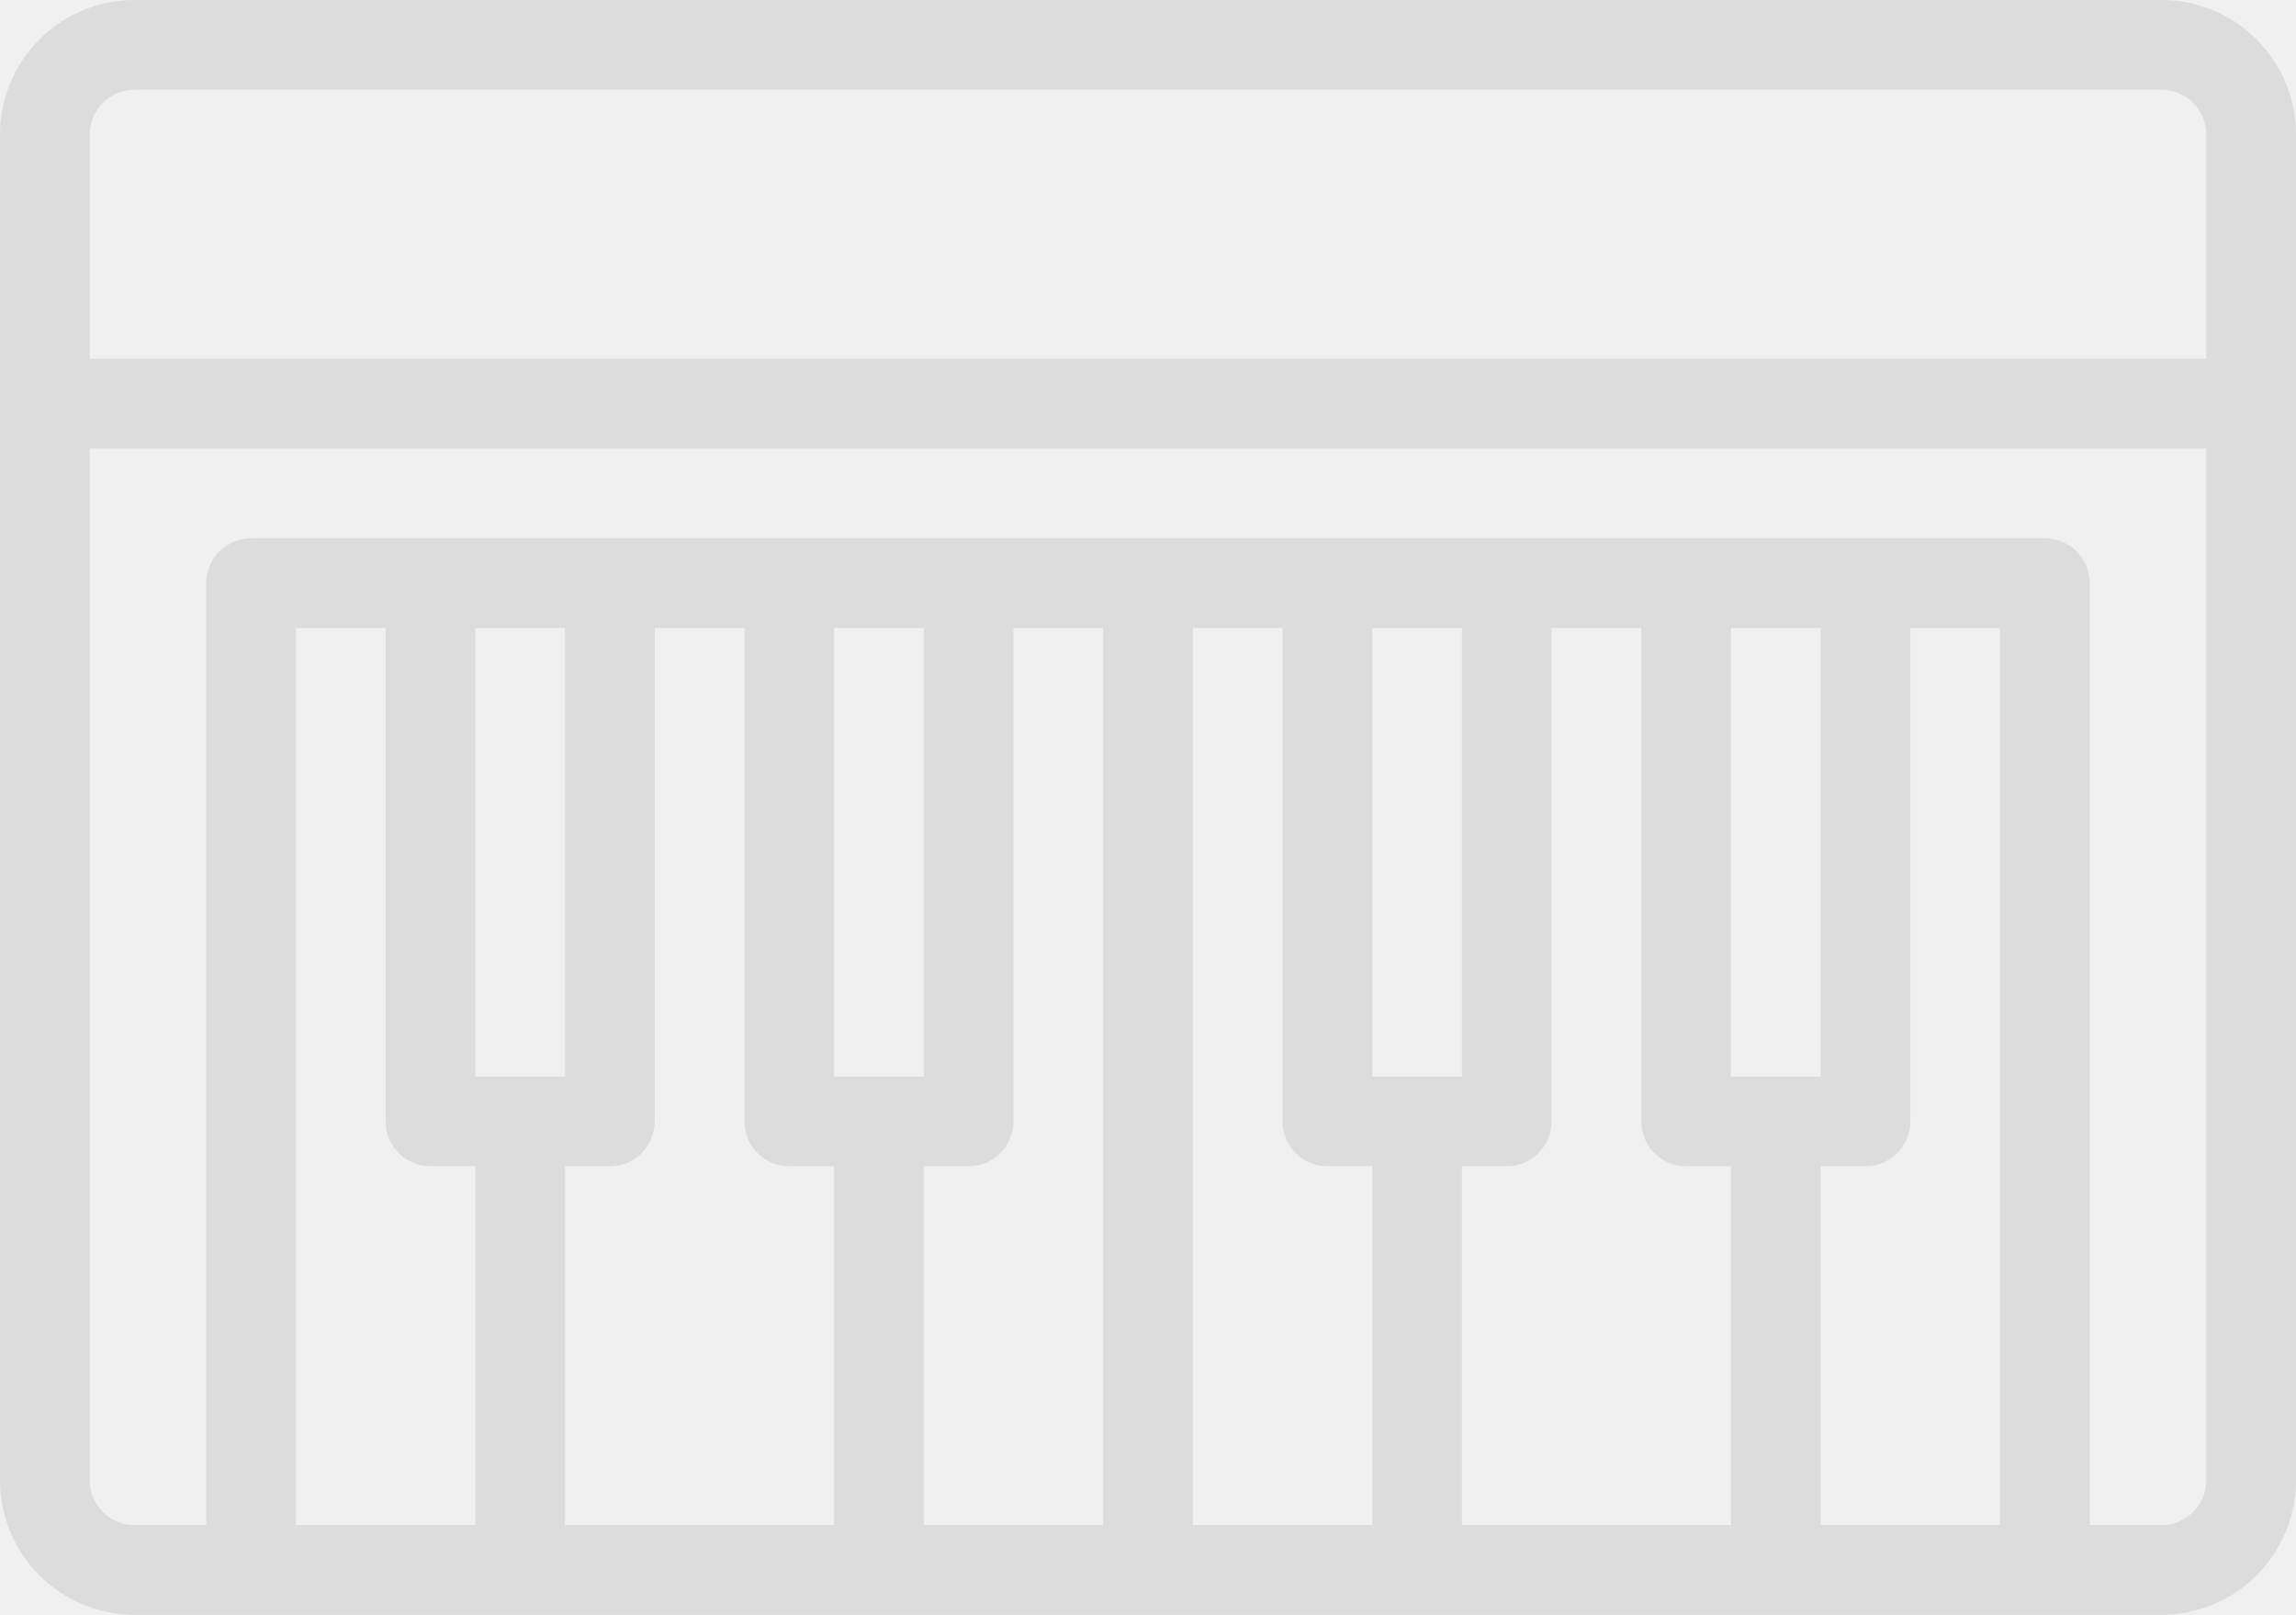
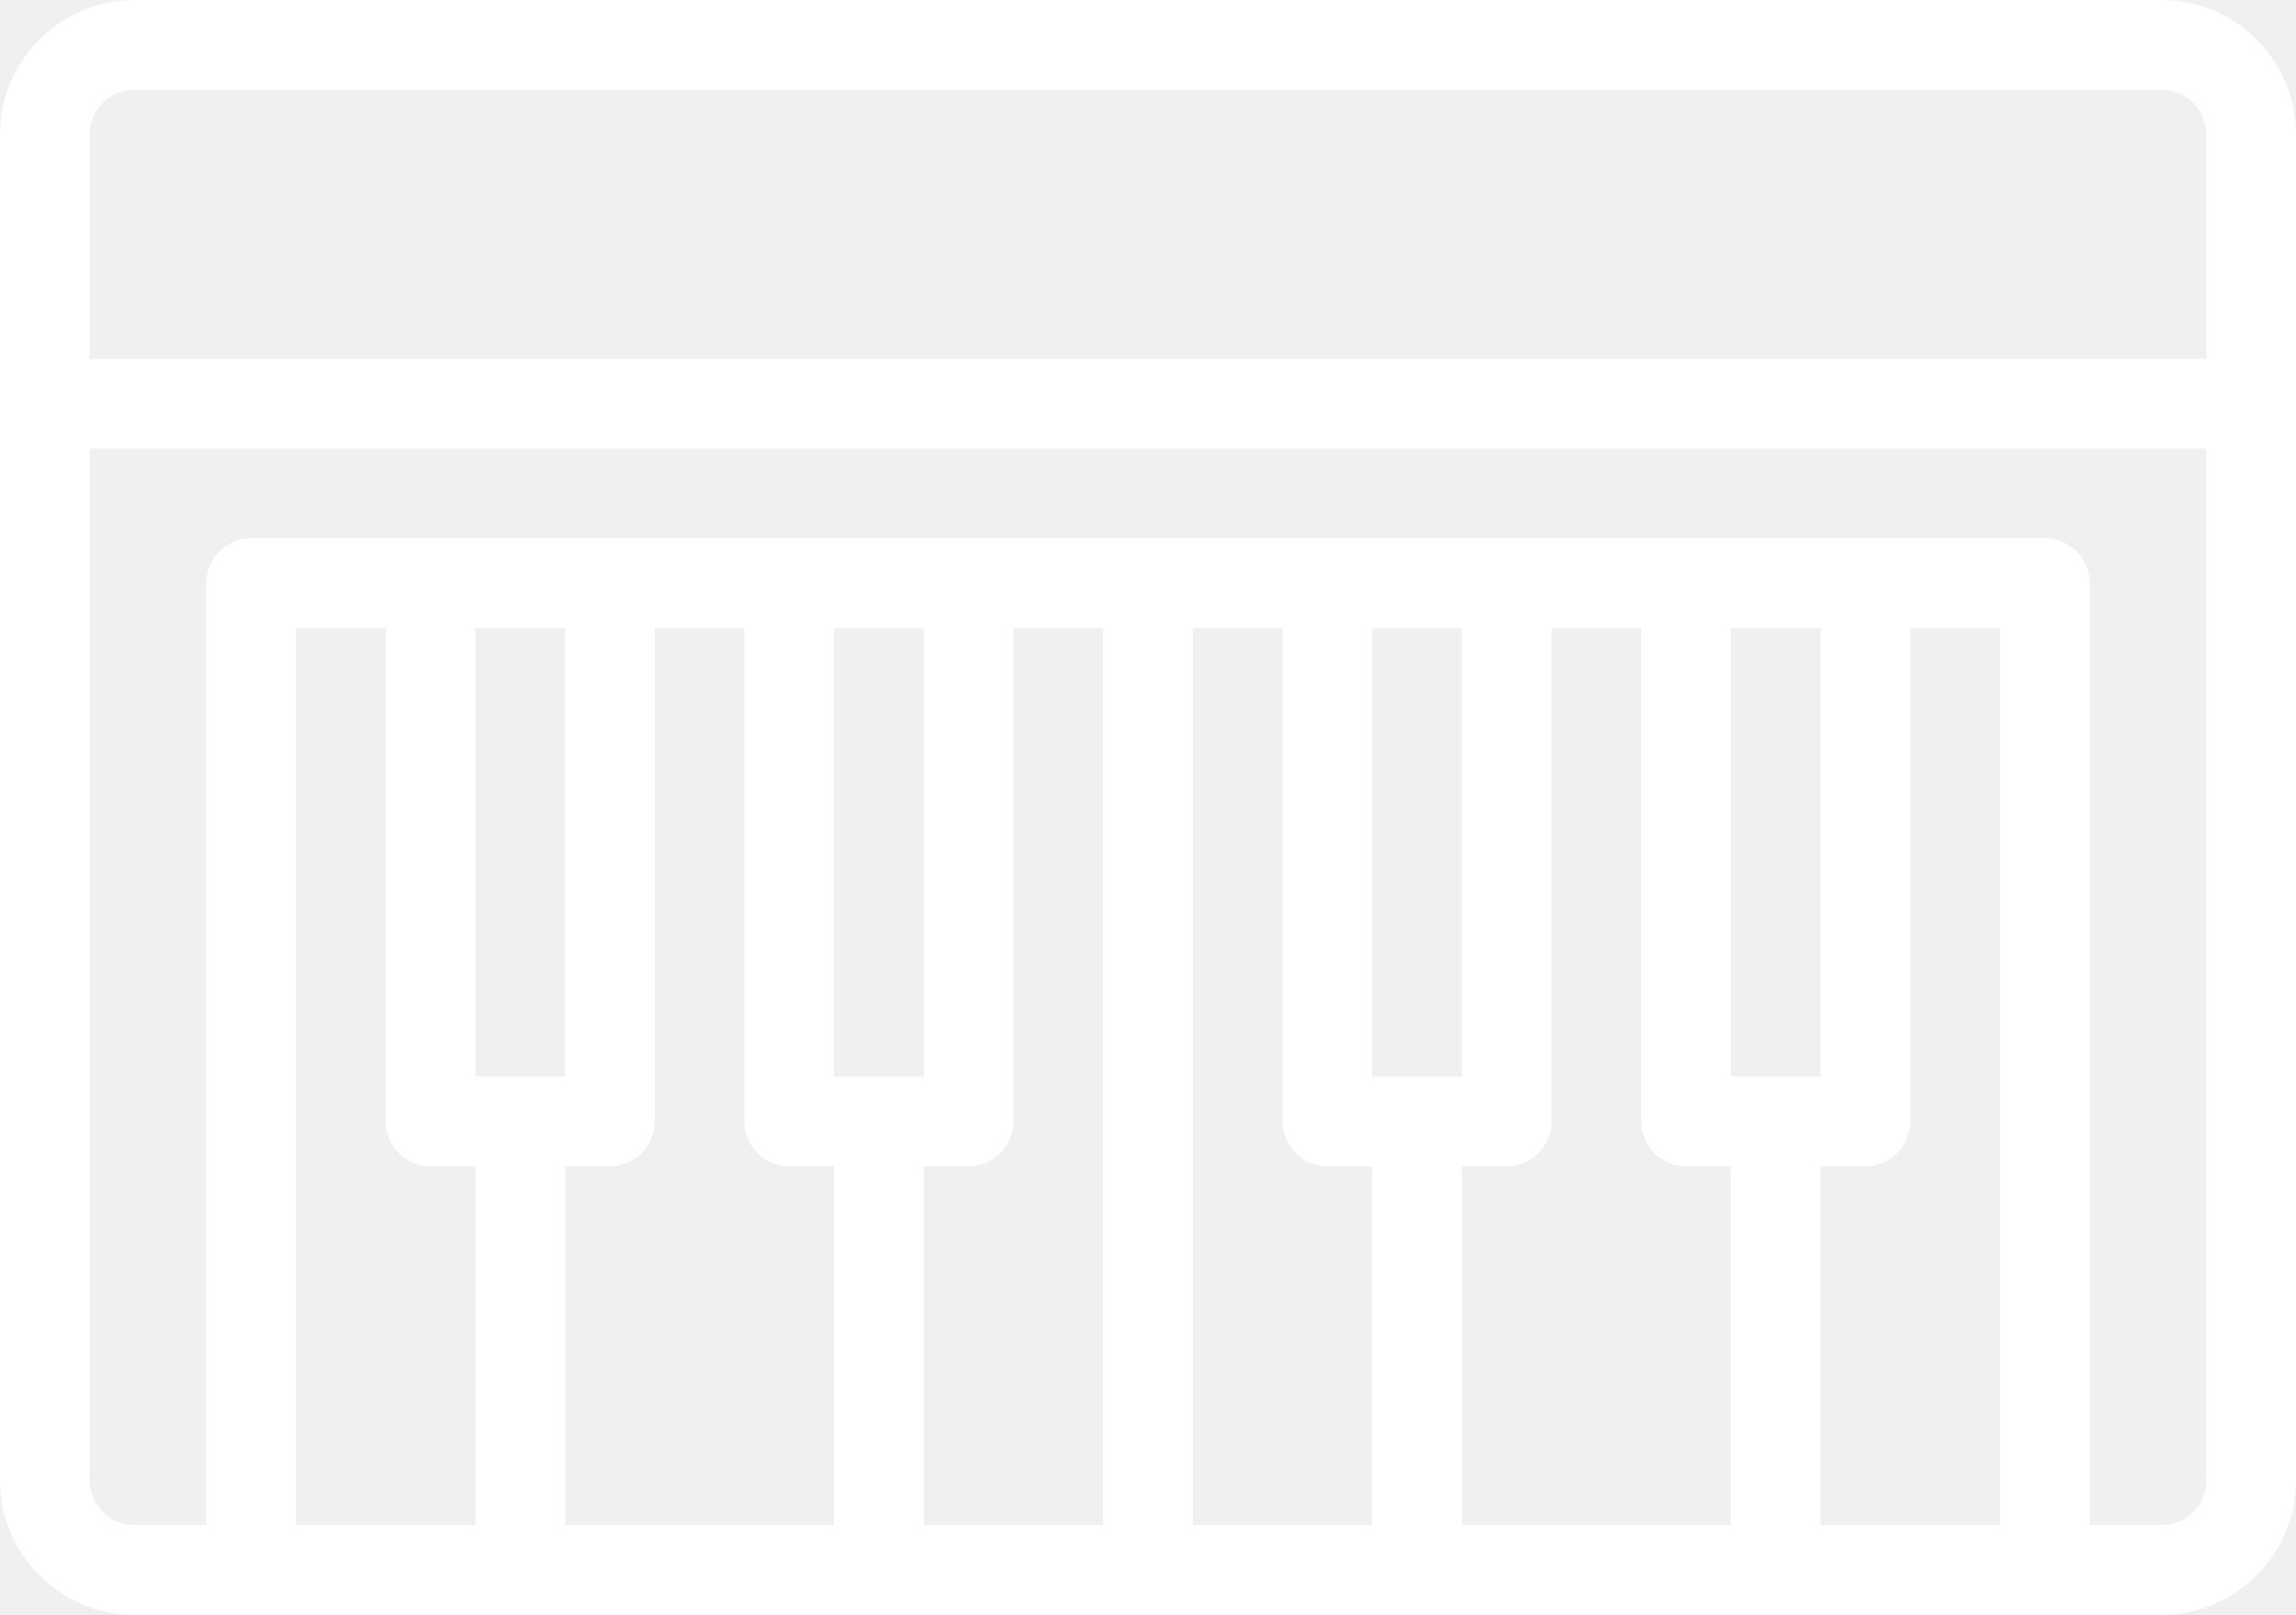
<svg xmlns="http://www.w3.org/2000/svg" viewBox="0 0 512 360">
-   <g id="Group_25" data-name="Group 25" transform="translate(0 -76)" opacity="0.27">
+   <g id="Group_25" data-name="Group 25" transform="translate(0 -76)">
    <g id="Group_24" data-name="Group 24">
-       <path id="Path_21" data-name="Path 21" d="M482,76H30A30.034,30.034,0,0,0,0,106V406a30.034,30.034,0,0,0,30,30H482a30.034,30.034,0,0,0,30-30V106A30.034,30.034,0,0,0,482,76ZM106,416H66V216H86V326a10,10,0,0,0,10,10h10Zm80,0H126V336h10a10,10,0,0,0,10-10V216h20V326a10,10,0,0,0,10,10h10ZM106,316V216h20V316ZM246,416H206V336h10a10,10,0,0,0,10-10V216h20ZM186,316V216h20V316ZM306,416H266V216h20V326a10,10,0,0,0,10,10h10Zm80,0H326V336h10a10,10,0,0,0,10-10V216h20V326a10,10,0,0,0,10,10h10ZM306,316V216h20V316ZM446,416H406V336h10a10,10,0,0,0,10-10V216h20ZM386,316V216h20V316Zm106,90a10.011,10.011,0,0,1-10,10H466V206a10,10,0,0,0-10-10H56a10,10,0,0,0-10,10V416H30a10.011,10.011,0,0,1-10-10V176H492Zm0-250H20V106A10.011,10.011,0,0,1,30,96H482a10.011,10.011,0,0,1,10,10Z" fill="rgba(37,37,37,0.36)" />
+       <path id="Path_21" data-name="Path 21" d="M482,76H30A30.034,30.034,0,0,0,0,106V406a30.034,30.034,0,0,0,30,30H482a30.034,30.034,0,0,0,30-30V106A30.034,30.034,0,0,0,482,76ZM106,416H66V216H86V326a10,10,0,0,0,10,10h10Zm80,0H126V336h10a10,10,0,0,0,10-10V216h20V326a10,10,0,0,0,10,10h10ZM106,316V216h20V316ZM246,416H206V336h10a10,10,0,0,0,10-10V216h20ZM186,316V216h20V316ZM306,416H266V216h20V326a10,10,0,0,0,10,10h10Zm80,0H326V336h10a10,10,0,0,0,10-10V216h20V326a10,10,0,0,0,10,10h10ZM306,316V216h20V316ZM446,416H406V336h10a10,10,0,0,0,10-10V216h20ZM386,316V216h20V316Zm106,90a10.011,10.011,0,0,1-10,10H466V206a10,10,0,0,0-10-10H56a10,10,0,0,0-10,10V416H30a10.011,10.011,0,0,1-10-10V176H492Zm0-250H20V106A10.011,10.011,0,0,1,30,96H482a10.011,10.011,0,0,1,10,10Z" fill="#fff" />
    </g>
  </g>
</svg>
